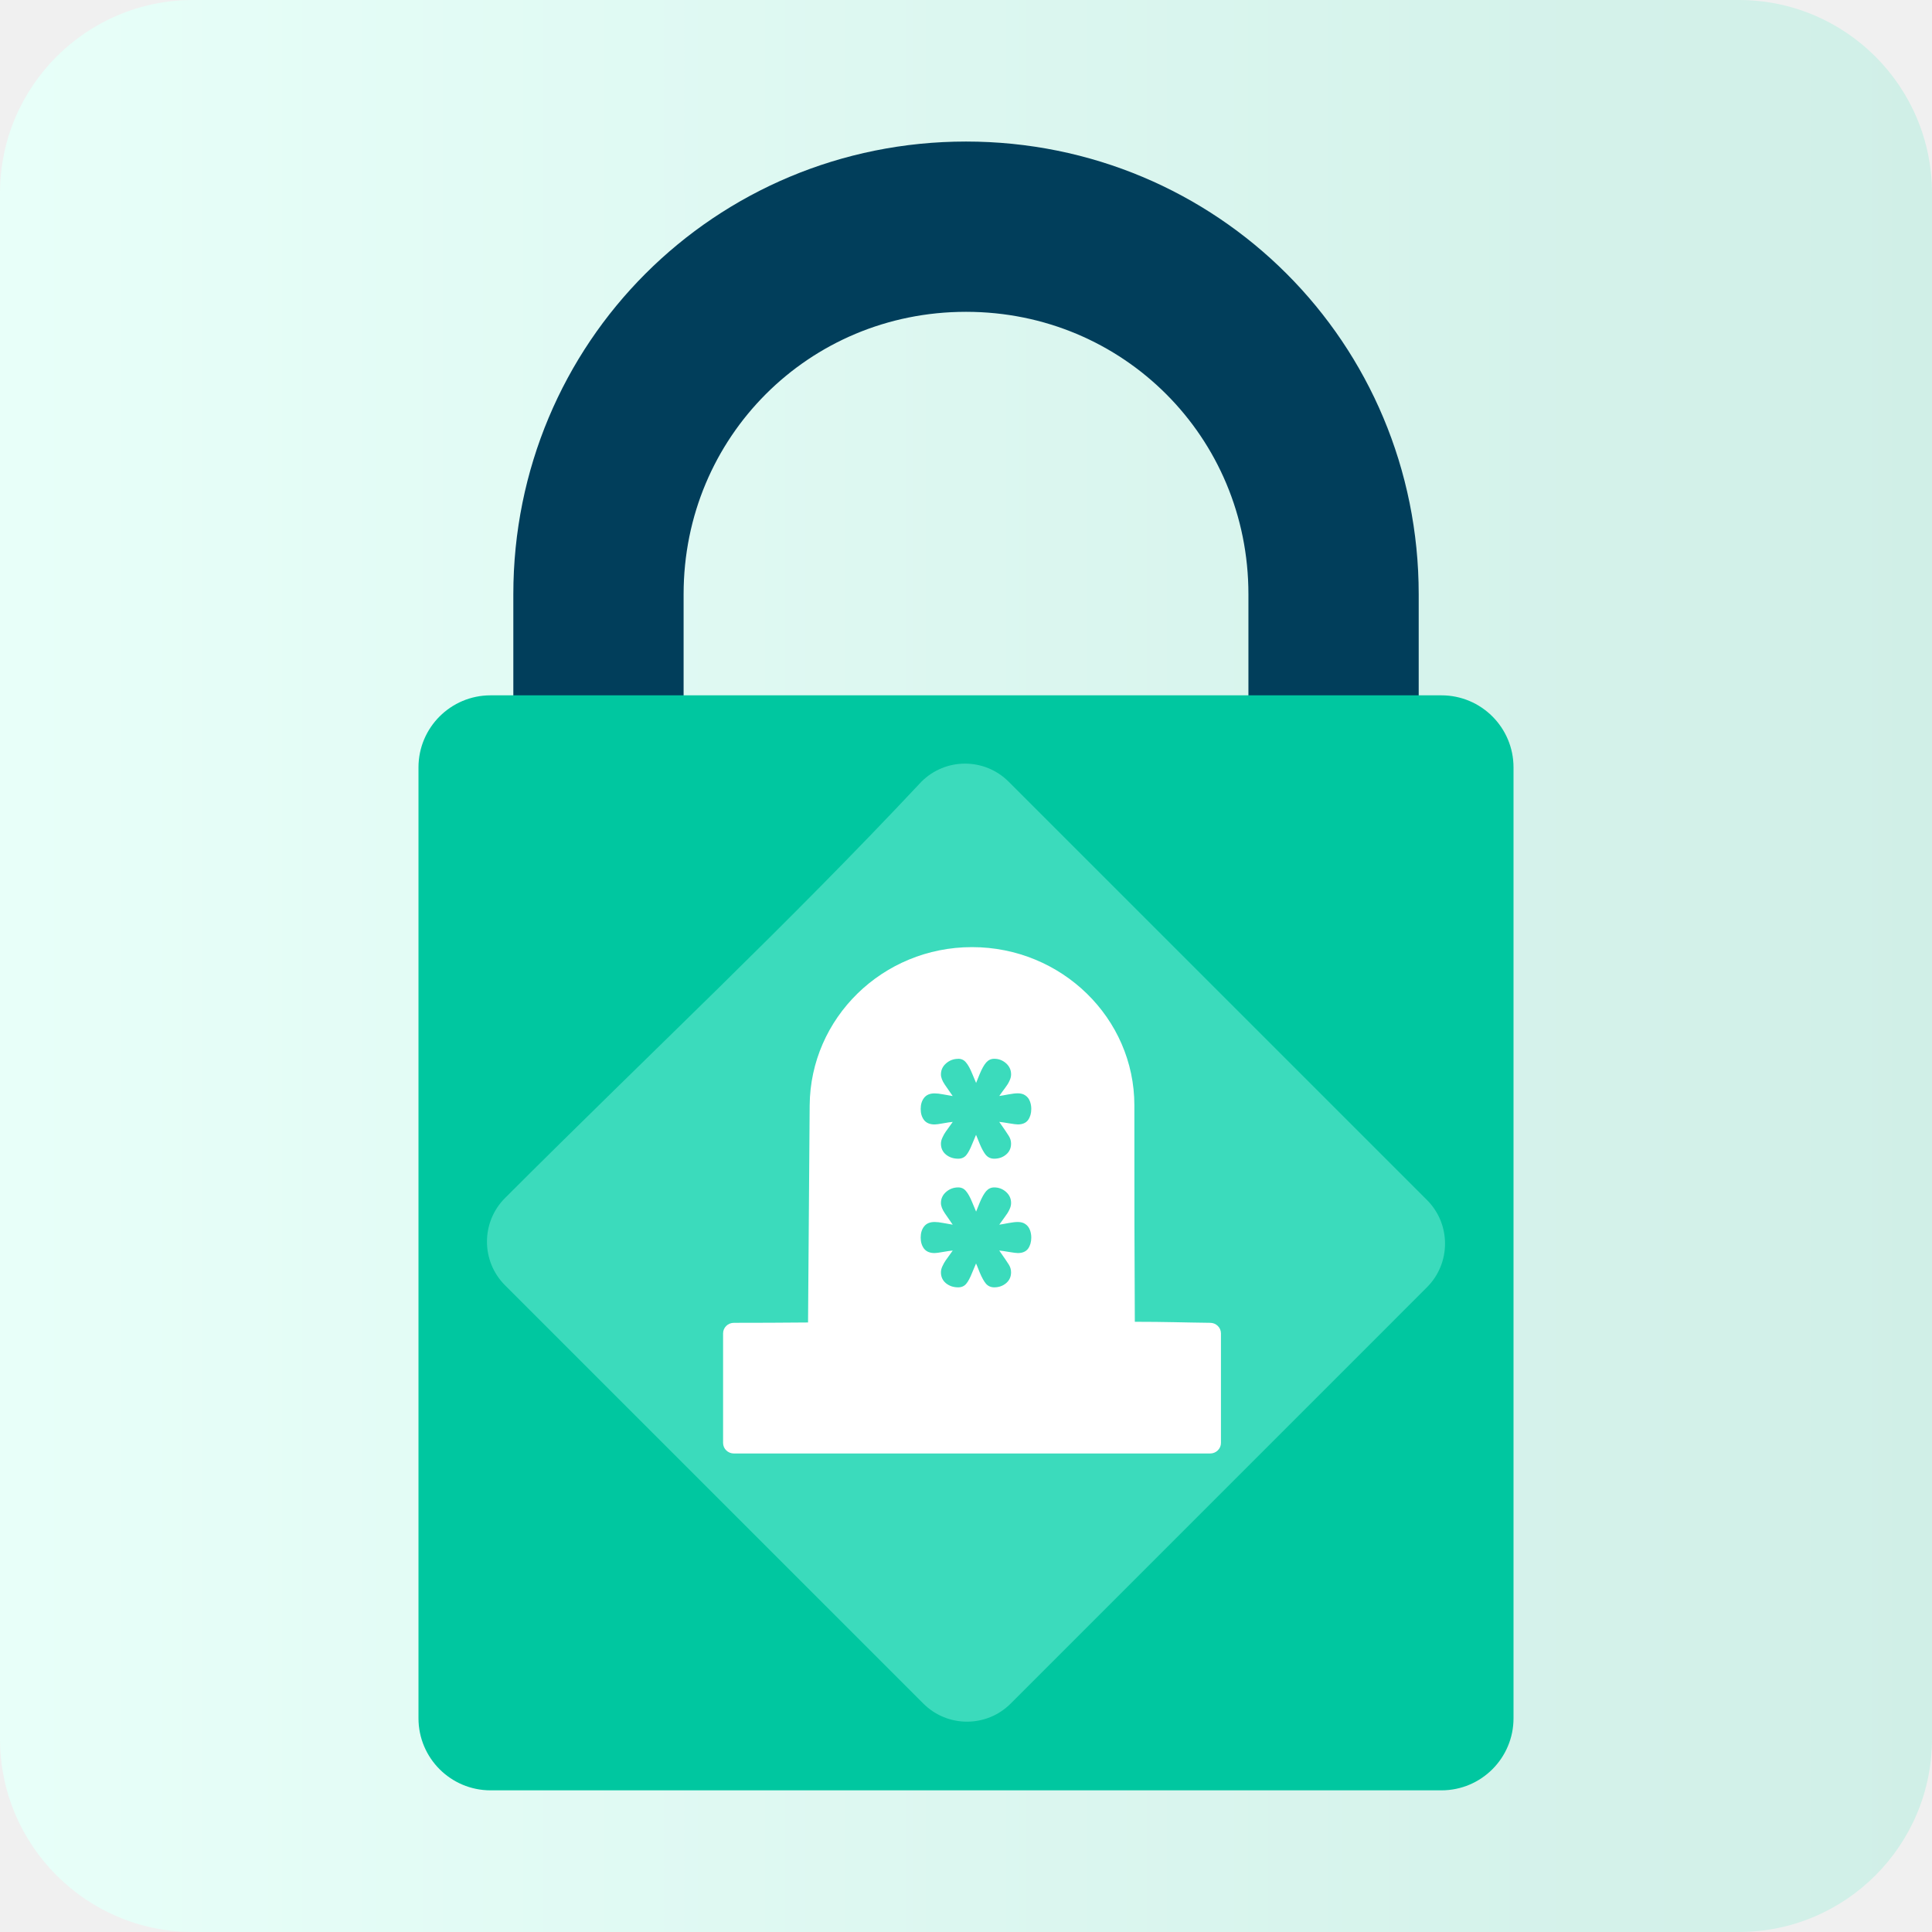
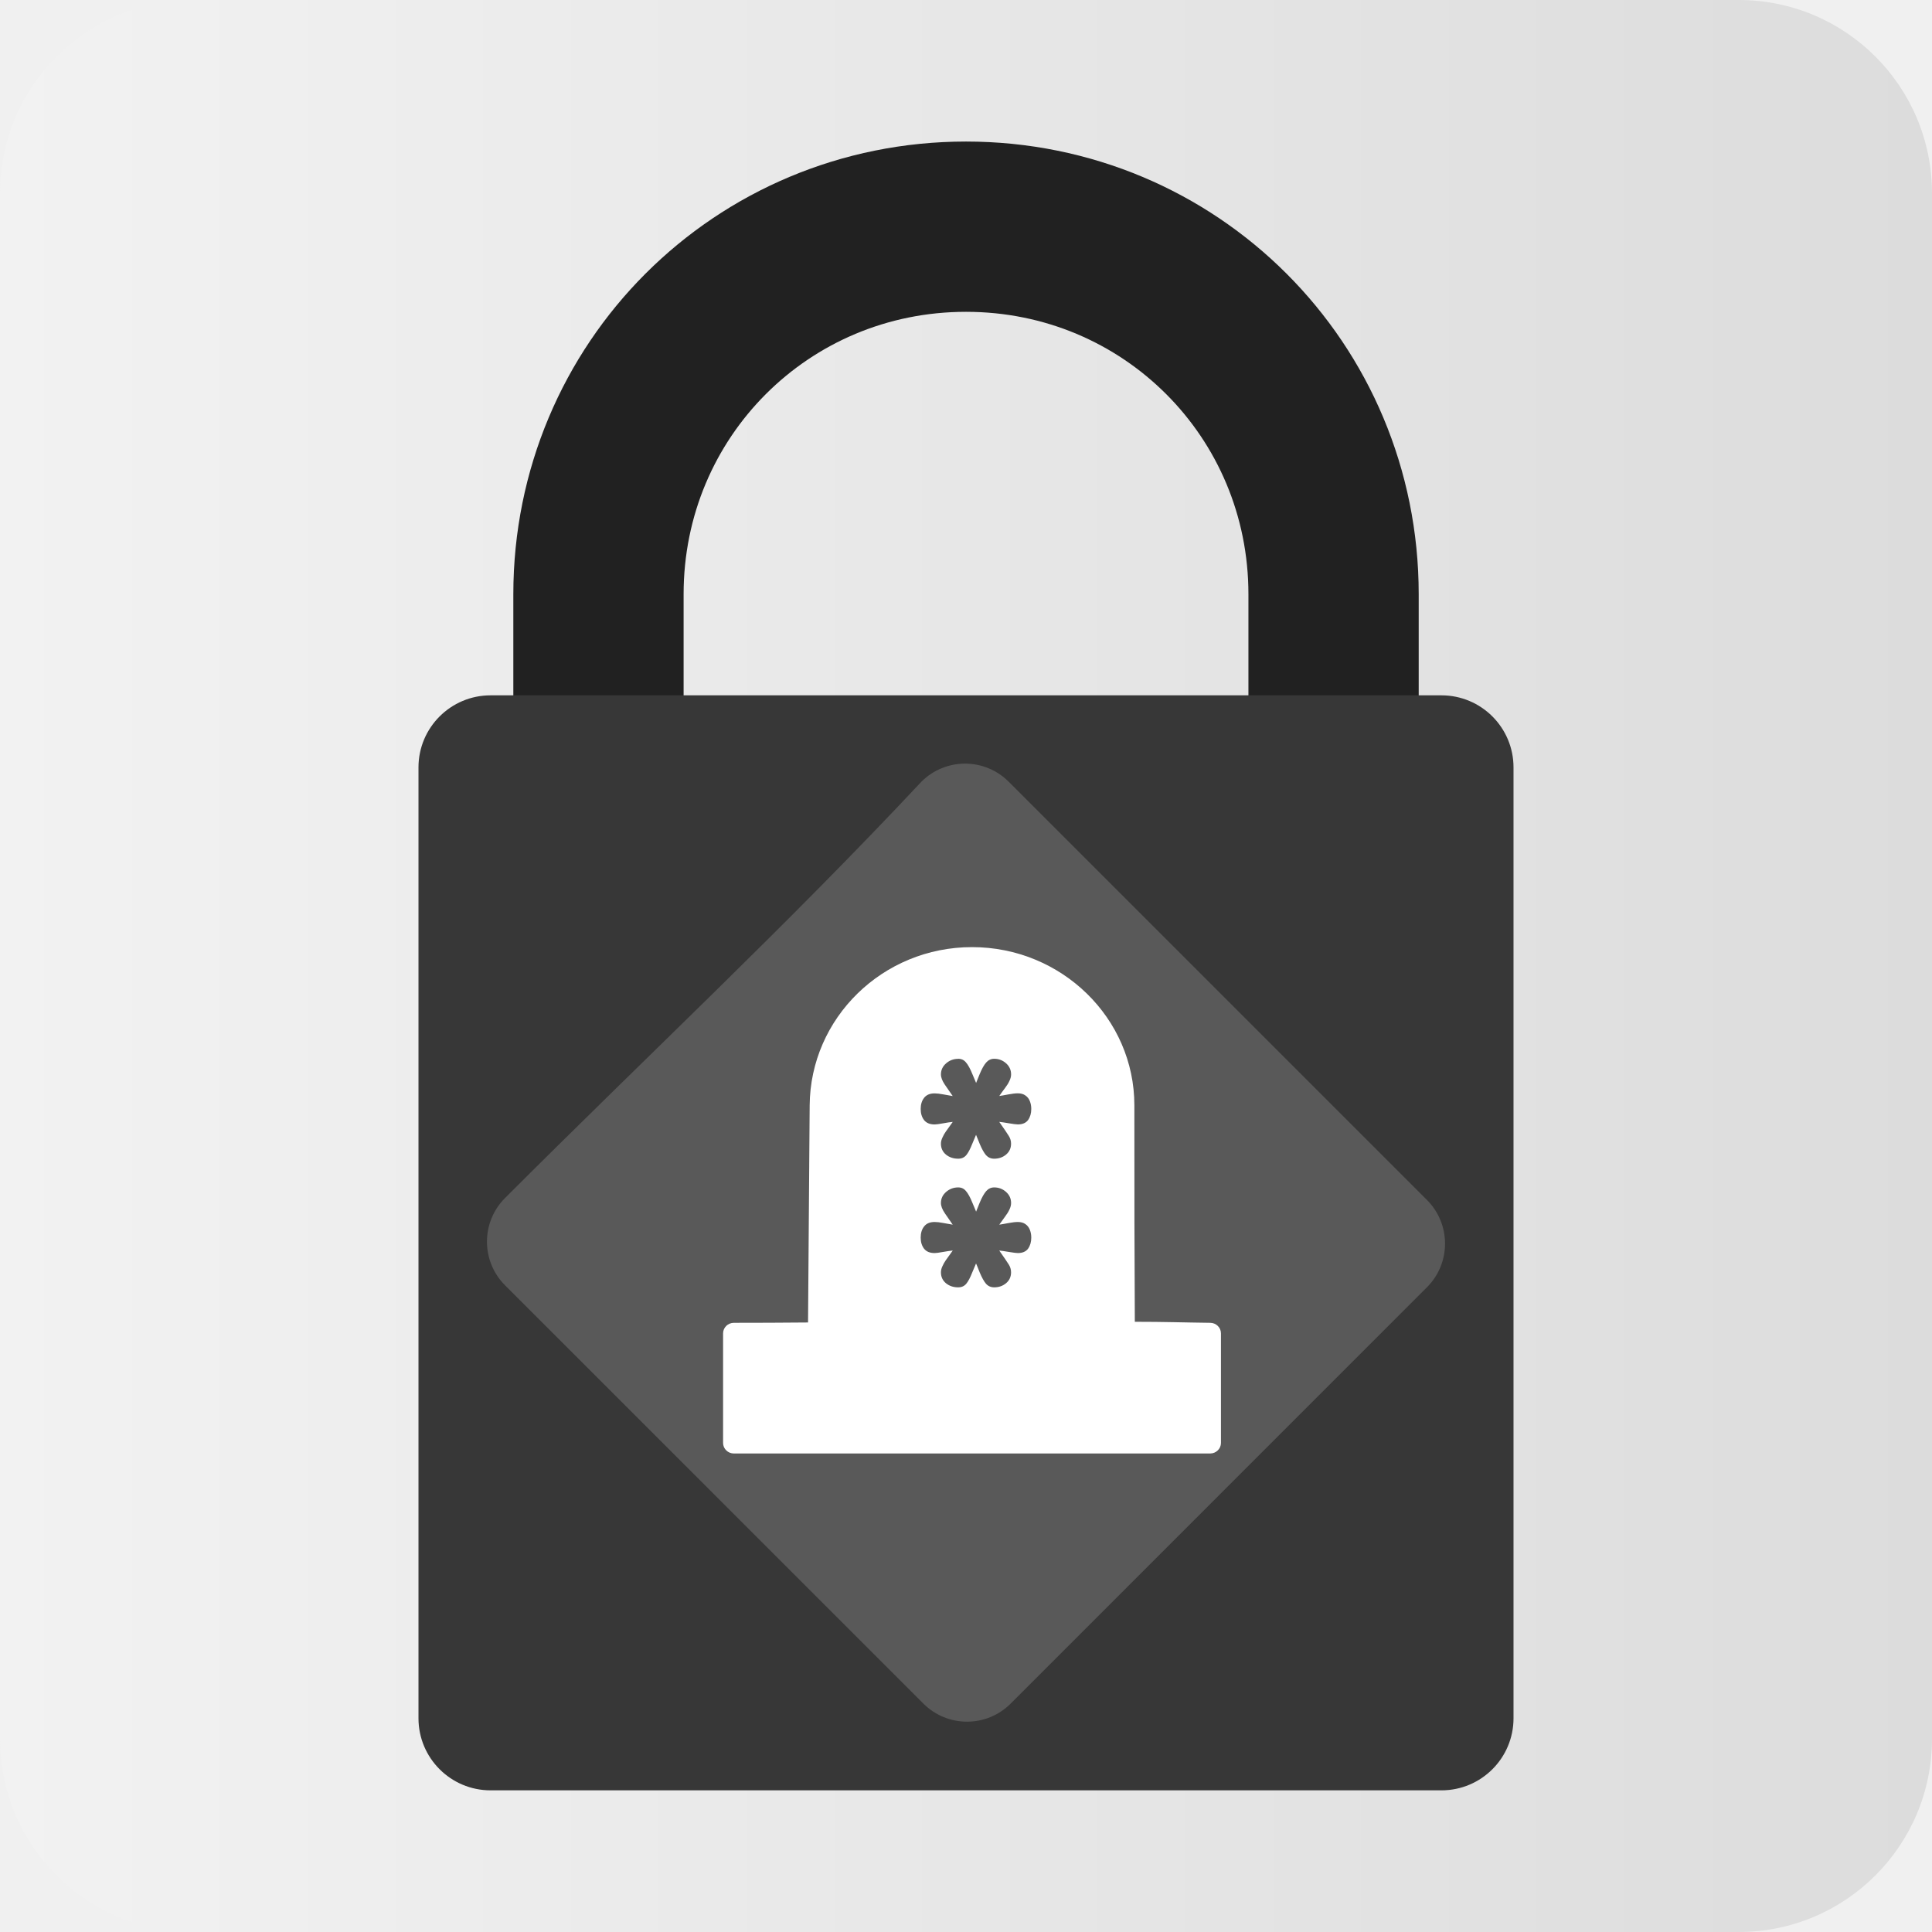
<svg xmlns="http://www.w3.org/2000/svg" width="60.691mm" height="60.691mm" version="1.1" viewBox="0 0 60.691 60.691" id="svg25">
  <defs id="defs7">
    <linearGradient id="a" x1="-3.78" x2="46.22" y1="90.679" y2="90.679" gradientTransform="matrix(1.2138,0,0,1.2138,4.588,-79.724)" gradientUnits="userSpaceOnUse">
-       <stop stop-color="#e8fff9" offset="0" id="stop2" />
-       <stop stop-color="#d0efe7" offset="1" id="stop4" />
+       <stop stop-color="#f2f2f2" offset="0" id="stop2" />
+       <stop stop-color="#dcdcdc" offset="1" id="stop4" />
    </linearGradient>
  </defs>
  <g id="g842" style="display:inline">
    <rect x="-2.1362305e-07" y="3.3569336e-06" width="60.691" height="60.691" rx="6.069" ry="6.069" id="rect9" style="display:inline;fill:url(#a)" />
    <g transform="translate(-29.924,-111.1071)" id="g21" style="display:inline">
-       <path d="m 48.724,141.32 v -11.546 c 0,-6.414 5.131,-11.546 11.546,-11.546 6.414,0 11.546,5.131 11.546,11.546 v 11.546" id="path11" style="display:inline;fill:none;stroke:#013e5b;stroke-width:5.349" />
-       <rect x="43.07" y="132.95" width="34.399" height="34.398" rx="2.264" ry="2.264" id="rect13" style="display:inline;fill:#00c7a0" />
+       <path d="m 48.724,141.32 v -11.546 c 0,-6.414 5.131,-11.546 11.546,-11.546 6.414,0 11.546,5.131 11.546,11.546 v 11.546" id="path11" style="display:inline;fill:none;stroke:#212121;stroke-width:5.349" />
+       <rect x="43.07" y="132.95" width="34.399" height="34.398" rx="2.264" ry="2.264" id="rect13" style="display:inline;fill:#373737" />
      <g transform="matrix(0.74137,0,0,0.74137,63.212,37.568)" id="g19" style="display:inline">
-         <path d="m -4.009,131.55 c -0.669,0 -1.338,0.255 -1.849,0.766 -5.738,6.125 -11.376,11.375 -17.643,17.64 -1.021,1.022 -1.021,2.677 0,3.699 l 17.726,17.724 c 1.021,1.021 2.677,1.021 3.698,0 l 17.64,-17.641 c 1.021,-1.021 1.021,-2.677 0,-3.699 l -17.724,-17.723 c -0.511,-0.51 -1.18,-0.766 -1.849,-0.766 z" id="path17" style="display:inline;fill:#3bdbbc;stroke-width:1.336" />
+         <path d="m -4.009,131.55 c -0.669,0 -1.338,0.255 -1.849,0.766 -5.738,6.125 -11.376,11.375 -17.643,17.64 -1.021,1.022 -1.021,2.677 0,3.699 l 17.726,17.724 c 1.021,1.021 2.677,1.021 3.698,0 l 17.64,-17.641 c 1.021,-1.021 1.021,-2.677 0,-3.699 l -17.724,-17.723 c -0.511,-0.51 -1.18,-0.766 -1.849,-0.766 z" id="path17" style="display:inline;fill:#595959;stroke-width:1.336" />
      </g>
    </g>
  </g>
-   <path id="path17-6-5" d="m 29.917,33.667 c 0.1,0 0.181,0.038 0.243,0.115 0.065,0.074 0.133,0.197 0.203,0.371 0.071,0.171 0.109,0.261 0.115,0.273 0.006,-0.012 0.042,-0.103 0.11,-0.273 0.071,-0.171 0.14,-0.295 0.208,-0.371 0.068,-0.076 0.151,-0.115 0.251,-0.115 0.141,0 0.265,0.047 0.371,0.141 0.106,0.094 0.159,0.21 0.159,0.349 0,0.068 -0.018,0.137 -0.053,0.207 -0.032,0.071 -0.078,0.144 -0.137,0.221 -0.056,0.073 -0.116,0.157 -0.181,0.251 0.065,-0.009 0.159,-0.025 0.282,-0.049 0.127,-0.024 0.227,-0.035 0.3,-0.035 0.097,0 0.176,0.022 0.238,0.067 0.065,0.044 0.112,0.104 0.141,0.181 0.029,0.073 0.044,0.154 0.044,0.243 0,0.138 -0.034,0.254 -0.101,0.349 -0.068,0.091 -0.175,0.137 -0.322,0.137 -0.047,0 -0.14,-0.012 -0.278,-0.035 -0.138,-0.024 -0.24,-0.039 -0.305,-0.045 0.153,0.218 0.253,0.365 0.3,0.442 0.047,0.074 0.071,0.154 0.071,0.243 0,0.141 -0.053,0.256 -0.159,0.344 -0.103,0.085 -0.226,0.128 -0.371,0.128 -0.103,0 -0.188,-0.037 -0.256,-0.11 -0.065,-0.077 -0.131,-0.195 -0.199,-0.357 -0.065,-0.165 -0.103,-0.259 -0.115,-0.283 -0.012,0.024 -0.052,0.118 -0.119,0.283 -0.065,0.165 -0.128,0.284 -0.19,0.357 -0.062,0.073 -0.145,0.11 -0.251,0.11 -0.15,0 -0.278,-0.043 -0.384,-0.128 -0.106,-0.088 -0.159,-0.203 -0.159,-0.344 0,-0.062 0.016,-0.126 0.048,-0.194 0.032,-0.071 0.067,-0.131 0.102,-0.181 0.038,-0.05 0.112,-0.153 0.221,-0.309 -0.074,0.006 -0.175,0.021 -0.305,0.045 -0.129,0.024 -0.218,0.035 -0.265,0.035 -0.147,0 -0.258,-0.046 -0.331,-0.137 -0.071,-0.094 -0.106,-0.21 -0.106,-0.349 0,-0.141 0.035,-0.257 0.106,-0.349 0.073,-0.094 0.184,-0.141 0.331,-0.141 0.074,0 0.163,0.011 0.269,0.031 0.106,0.021 0.206,0.038 0.3,0.053 -0.082,-0.118 -0.165,-0.237 -0.247,-0.357 -0.082,-0.121 -0.123,-0.228 -0.123,-0.322 0,-0.138 0.054,-0.254 0.163,-0.349 0.109,-0.094 0.235,-0.141 0.379,-0.141 z m 0,4.041 c 0.1,0 0.181,0.038 0.243,0.115 0.065,0.074 0.133,0.197 0.203,0.371 0.071,0.171 0.109,0.262 0.115,0.274 0.006,-0.012 0.042,-0.103 0.11,-0.274 0.071,-0.171 0.14,-0.294 0.208,-0.371 0.068,-0.076 0.151,-0.115 0.251,-0.115 0.141,0 0.265,0.047 0.371,0.141 0.106,0.094 0.159,0.21 0.159,0.349 0,0.068 -0.018,0.137 -0.053,0.207 -0.032,0.07 -0.078,0.144 -0.137,0.221 -0.056,0.074 -0.116,0.158 -0.181,0.252 0.065,-0.009 0.159,-0.025 0.282,-0.049 0.127,-0.024 0.227,-0.035 0.3,-0.035 0.097,0 0.176,0.022 0.238,0.066 0.065,0.044 0.112,0.105 0.141,0.181 0.029,0.074 0.044,0.154 0.044,0.243 0,0.138 -0.034,0.254 -0.101,0.349 -0.068,0.091 -0.175,0.137 -0.322,0.137 -0.047,0 -0.14,-0.012 -0.278,-0.035 -0.138,-0.024 -0.24,-0.038 -0.305,-0.044 0.153,0.218 0.253,0.365 0.3,0.441 0.047,0.074 0.071,0.155 0.071,0.243 0,0.141 -0.053,0.256 -0.159,0.344 -0.103,0.085 -0.226,0.128 -0.371,0.128 -0.103,0 -0.188,-0.037 -0.256,-0.111 -0.065,-0.076 -0.131,-0.196 -0.199,-0.357 -0.065,-0.165 -0.103,-0.259 -0.115,-0.282 -0.012,0.024 -0.052,0.118 -0.119,0.282 -0.065,0.165 -0.128,0.284 -0.19,0.357 -0.062,0.073 -0.145,0.111 -0.251,0.111 -0.15,0 -0.278,-0.042 -0.384,-0.128 -0.106,-0.088 -0.159,-0.203 -0.159,-0.344 0,-0.062 0.016,-0.127 0.048,-0.194 0.032,-0.071 0.067,-0.131 0.102,-0.181 0.038,-0.05 0.112,-0.153 0.221,-0.309 -0.074,0.006 -0.175,0.021 -0.305,0.044 -0.129,0.024 -0.218,0.035 -0.265,0.035 -0.147,0 -0.258,-0.045 -0.331,-0.137 -0.071,-0.094 -0.106,-0.21 -0.106,-0.349 0,-0.141 0.035,-0.257 0.106,-0.349 0.073,-0.094 0.184,-0.141 0.331,-0.141 0.074,0 0.163,0.01 0.269,0.031 0.106,0.02 0.206,0.038 0.3,0.053 -0.082,-0.118 -0.165,-0.237 -0.247,-0.358 -0.082,-0.121 -0.123,-0.228 -0.123,-0.322 0,-0.138 0.054,-0.254 0.163,-0.349 0.109,-0.094 0.235,-0.141 0.379,-0.141 z" style="display:inline;fill:#3bdbbc;fill-opacity:1;stroke-width:0.99" />
+   <path id="path17-6-5" d="m 29.917,33.667 c 0.1,0 0.181,0.038 0.243,0.115 0.065,0.074 0.133,0.197 0.203,0.371 0.071,0.171 0.109,0.261 0.115,0.273 0.006,-0.012 0.042,-0.103 0.11,-0.273 0.071,-0.171 0.14,-0.295 0.208,-0.371 0.068,-0.076 0.151,-0.115 0.251,-0.115 0.141,0 0.265,0.047 0.371,0.141 0.106,0.094 0.159,0.21 0.159,0.349 0,0.068 -0.018,0.137 -0.053,0.207 -0.032,0.071 -0.078,0.144 -0.137,0.221 -0.056,0.073 -0.116,0.157 -0.181,0.251 0.065,-0.009 0.159,-0.025 0.282,-0.049 0.127,-0.024 0.227,-0.035 0.3,-0.035 0.097,0 0.176,0.022 0.238,0.067 0.065,0.044 0.112,0.104 0.141,0.181 0.029,0.073 0.044,0.154 0.044,0.243 0,0.138 -0.034,0.254 -0.101,0.349 -0.068,0.091 -0.175,0.137 -0.322,0.137 -0.047,0 -0.14,-0.012 -0.278,-0.035 -0.138,-0.024 -0.24,-0.039 -0.305,-0.045 0.153,0.218 0.253,0.365 0.3,0.442 0.047,0.074 0.071,0.154 0.071,0.243 0,0.141 -0.053,0.256 -0.159,0.344 -0.103,0.085 -0.226,0.128 -0.371,0.128 -0.103,0 -0.188,-0.037 -0.256,-0.11 -0.065,-0.077 -0.131,-0.195 -0.199,-0.357 -0.065,-0.165 -0.103,-0.259 -0.115,-0.283 -0.012,0.024 -0.052,0.118 -0.119,0.283 -0.065,0.165 -0.128,0.284 -0.19,0.357 -0.062,0.073 -0.145,0.11 -0.251,0.11 -0.15,0 -0.278,-0.043 -0.384,-0.128 -0.106,-0.088 -0.159,-0.203 -0.159,-0.344 0,-0.062 0.016,-0.126 0.048,-0.194 0.032,-0.071 0.067,-0.131 0.102,-0.181 0.038,-0.05 0.112,-0.153 0.221,-0.309 -0.074,0.006 -0.175,0.021 -0.305,0.045 -0.129,0.024 -0.218,0.035 -0.265,0.035 -0.147,0 -0.258,-0.046 -0.331,-0.137 -0.071,-0.094 -0.106,-0.21 -0.106,-0.349 0,-0.141 0.035,-0.257 0.106,-0.349 0.073,-0.094 0.184,-0.141 0.331,-0.141 0.074,0 0.163,0.011 0.269,0.031 0.106,0.021 0.206,0.038 0.3,0.053 -0.082,-0.118 -0.165,-0.237 -0.247,-0.357 -0.082,-0.121 -0.123,-0.228 -0.123,-0.322 0,-0.138 0.054,-0.254 0.163,-0.349 0.109,-0.094 0.235,-0.141 0.379,-0.141 z m 0,4.041 c 0.1,0 0.181,0.038 0.243,0.115 0.065,0.074 0.133,0.197 0.203,0.371 0.071,0.171 0.109,0.262 0.115,0.274 0.006,-0.012 0.042,-0.103 0.11,-0.274 0.071,-0.171 0.14,-0.294 0.208,-0.371 0.068,-0.076 0.151,-0.115 0.251,-0.115 0.141,0 0.265,0.047 0.371,0.141 0.106,0.094 0.159,0.21 0.159,0.349 0,0.068 -0.018,0.137 -0.053,0.207 -0.032,0.07 -0.078,0.144 -0.137,0.221 -0.056,0.074 -0.116,0.158 -0.181,0.252 0.065,-0.009 0.159,-0.025 0.282,-0.049 0.127,-0.024 0.227,-0.035 0.3,-0.035 0.097,0 0.176,0.022 0.238,0.066 0.065,0.044 0.112,0.105 0.141,0.181 0.029,0.074 0.044,0.154 0.044,0.243 0,0.138 -0.034,0.254 -0.101,0.349 -0.068,0.091 -0.175,0.137 -0.322,0.137 -0.047,0 -0.14,-0.012 -0.278,-0.035 -0.138,-0.024 -0.24,-0.038 -0.305,-0.044 0.153,0.218 0.253,0.365 0.3,0.441 0.047,0.074 0.071,0.155 0.071,0.243 0,0.141 -0.053,0.256 -0.159,0.344 -0.103,0.085 -0.226,0.128 -0.371,0.128 -0.103,0 -0.188,-0.037 -0.256,-0.111 -0.065,-0.076 -0.131,-0.196 -0.199,-0.357 -0.065,-0.165 -0.103,-0.259 -0.115,-0.282 -0.012,0.024 -0.052,0.118 -0.119,0.282 -0.065,0.165 -0.128,0.284 -0.19,0.357 -0.062,0.073 -0.145,0.111 -0.251,0.111 -0.15,0 -0.278,-0.042 -0.384,-0.128 -0.106,-0.088 -0.159,-0.203 -0.159,-0.344 0,-0.062 0.016,-0.127 0.048,-0.194 0.032,-0.071 0.067,-0.131 0.102,-0.181 0.038,-0.05 0.112,-0.153 0.221,-0.309 -0.074,0.006 -0.175,0.021 -0.305,0.044 -0.129,0.024 -0.218,0.035 -0.265,0.035 -0.147,0 -0.258,-0.045 -0.331,-0.137 -0.071,-0.094 -0.106,-0.21 -0.106,-0.349 0,-0.141 0.035,-0.257 0.106,-0.349 0.073,-0.094 0.184,-0.141 0.331,-0.141 0.074,0 0.163,0.01 0.269,0.031 0.106,0.02 0.206,0.038 0.3,0.053 -0.082,-0.118 -0.165,-0.237 -0.247,-0.358 -0.082,-0.121 -0.123,-0.228 -0.123,-0.322 0,-0.138 0.054,-0.254 0.163,-0.349 0.109,-0.094 0.235,-0.141 0.379,-0.141 z" style="display:inline;fill:#595959;fill-opacity:1;stroke-width:0.99" />
  <g transform="matrix(0.03187487,0,0,0.03106802,22.3747,29.75247)" id="g6-5" style="display:inline;fill:#ffffff">
    <g id="g4-3" style="display:inline;fill:#ffffff">
      <path d="m 490.667,379.87 c -26.488,-0.311 -43.853,-1.041 -74.219,-1.038 C 416.038,277.799 416,287.803 416,160 416,71.765 344.235,0 256,0 167.765,0 96.645,71.767 96,160 l -1.605,219.53 c -35.521,0.246 -40.395,0.34 -73.062,0.34 -5.888,0 -10.667,4.779 -10.667,10.667 V 501.334 c 0,5.888 4.779,10.667 10.667,10.667 h 469.333 c 5.888,0 10.667,-4.779 10.667,-10.667 V 390.537 c 0,-5.888 -4.778,-10.667 -10.666,-10.667 z" id="path2-3-5" style="display:inline;fill:#ffffff" />
    </g>
  </g>
-   <path id="path17-6-5-2" d="m 30.102,33.26 c 0.1,0 0.181,0.038 0.243,0.115 0.065,0.074 0.133,0.197 0.203,0.371 0.071,0.171 0.109,0.261 0.115,0.273 0.006,-0.012 0.042,-0.103 0.11,-0.273 0.071,-0.171 0.14,-0.295 0.208,-0.371 0.068,-0.076 0.151,-0.115 0.251,-0.115 0.141,0 0.265,0.047 0.371,0.141 0.106,0.094 0.159,0.21 0.159,0.349 0,0.068 -0.018,0.137 -0.053,0.207 -0.032,0.071 -0.078,0.144 -0.137,0.221 -0.056,0.073 -0.116,0.157 -0.181,0.251 0.065,-0.009 0.159,-0.025 0.282,-0.049 0.127,-0.024 0.227,-0.035 0.3,-0.035 0.097,0 0.176,0.022 0.238,0.067 0.065,0.044 0.112,0.104 0.141,0.181 0.029,0.073 0.044,0.154 0.044,0.243 0,0.138 -0.034,0.254 -0.101,0.349 -0.068,0.091 -0.175,0.137 -0.322,0.137 -0.047,0 -0.14,-0.012 -0.278,-0.035 -0.138,-0.024 -0.24,-0.039 -0.305,-0.045 0.153,0.218 0.253,0.365 0.3,0.442 0.047,0.074 0.071,0.154 0.071,0.243 0,0.141 -0.053,0.256 -0.159,0.344 -0.103,0.085 -0.226,0.128 -0.371,0.128 -0.103,0 -0.188,-0.037 -0.256,-0.11 -0.065,-0.077 -0.131,-0.195 -0.199,-0.357 -0.065,-0.165 -0.103,-0.259 -0.115,-0.283 -0.012,0.024 -0.052,0.118 -0.119,0.283 -0.065,0.165 -0.128,0.284 -0.19,0.357 -0.062,0.073 -0.145,0.11 -0.251,0.11 -0.15,0 -0.278,-0.043 -0.384,-0.128 -0.106,-0.088 -0.159,-0.203 -0.159,-0.344 0,-0.062 0.016,-0.126 0.048,-0.194 0.032,-0.071 0.067,-0.131 0.102,-0.181 0.038,-0.05 0.112,-0.153 0.221,-0.309 -0.074,0.006 -0.175,0.021 -0.305,0.045 -0.129,0.024 -0.218,0.035 -0.265,0.035 -0.147,0 -0.258,-0.046 -0.331,-0.137 -0.071,-0.094 -0.106,-0.21 -0.106,-0.349 0,-0.141 0.035,-0.257 0.106,-0.349 0.073,-0.094 0.184,-0.141 0.331,-0.141 0.074,0 0.163,0.011 0.269,0.031 0.106,0.021 0.206,0.038 0.3,0.053 -0.082,-0.118 -0.165,-0.237 -0.247,-0.357 -0.082,-0.121 -0.123,-0.228 -0.123,-0.322 0,-0.138 0.054,-0.254 0.163,-0.349 0.109,-0.094 0.235,-0.141 0.379,-0.141 z m 0,4.041 c 0.1,0 0.181,0.038 0.243,0.115 0.065,0.074 0.133,0.197 0.203,0.371 0.071,0.171 0.109,0.262 0.115,0.274 0.006,-0.012 0.042,-0.103 0.11,-0.274 0.071,-0.171 0.14,-0.294 0.208,-0.371 0.068,-0.076 0.151,-0.115 0.251,-0.115 0.141,0 0.265,0.047 0.371,0.141 0.106,0.094 0.159,0.21 0.159,0.349 0,0.068 -0.018,0.137 -0.053,0.207 -0.032,0.07 -0.078,0.144 -0.137,0.221 -0.056,0.074 -0.116,0.158 -0.181,0.252 0.065,-0.009 0.159,-0.025 0.282,-0.049 0.127,-0.024 0.227,-0.035 0.3,-0.035 0.097,0 0.176,0.022 0.238,0.066 0.065,0.044 0.112,0.105 0.141,0.181 0.029,0.074 0.044,0.154 0.044,0.243 0,0.138 -0.034,0.254 -0.101,0.349 -0.068,0.091 -0.175,0.137 -0.322,0.137 -0.047,0 -0.14,-0.012 -0.278,-0.035 -0.138,-0.024 -0.24,-0.038 -0.305,-0.044 0.153,0.218 0.253,0.365 0.3,0.441 0.047,0.074 0.071,0.155 0.071,0.243 0,0.141 -0.053,0.256 -0.159,0.344 -0.103,0.085 -0.226,0.128 -0.371,0.128 -0.103,0 -0.188,-0.037 -0.256,-0.111 -0.065,-0.076 -0.131,-0.196 -0.199,-0.357 -0.065,-0.165 -0.103,-0.259 -0.115,-0.282 -0.012,0.024 -0.052,0.118 -0.119,0.282 -0.065,0.165 -0.128,0.284 -0.19,0.357 -0.062,0.073 -0.145,0.111 -0.251,0.111 -0.15,0 -0.278,-0.042 -0.384,-0.128 -0.106,-0.088 -0.159,-0.203 -0.159,-0.344 0,-0.062 0.016,-0.127 0.048,-0.194 0.032,-0.071 0.067,-0.131 0.102,-0.181 0.038,-0.05 0.112,-0.153 0.221,-0.309 -0.074,0.006 -0.175,0.021 -0.305,0.044 -0.129,0.024 -0.218,0.035 -0.265,0.035 -0.147,0 -0.258,-0.045 -0.331,-0.137 -0.071,-0.094 -0.106,-0.21 -0.106,-0.349 0,-0.141 0.035,-0.257 0.106,-0.349 0.073,-0.094 0.184,-0.141 0.331,-0.141 0.074,0 0.163,0.01 0.269,0.031 0.106,0.02 0.206,0.038 0.3,0.053 -0.082,-0.118 -0.165,-0.237 -0.247,-0.358 -0.082,-0.121 -0.123,-0.228 -0.123,-0.322 0,-0.138 0.054,-0.254 0.163,-0.349 0.109,-0.094 0.235,-0.141 0.379,-0.141 z" style="display:inline;fill:#3bdbbc;fill-opacity:1;stroke-width:0.99" />
+   <path id="path17-6-5-2" d="m 30.102,33.26 c 0.1,0 0.181,0.038 0.243,0.115 0.065,0.074 0.133,0.197 0.203,0.371 0.071,0.171 0.109,0.261 0.115,0.273 0.006,-0.012 0.042,-0.103 0.11,-0.273 0.071,-0.171 0.14,-0.295 0.208,-0.371 0.068,-0.076 0.151,-0.115 0.251,-0.115 0.141,0 0.265,0.047 0.371,0.141 0.106,0.094 0.159,0.21 0.159,0.349 0,0.068 -0.018,0.137 -0.053,0.207 -0.032,0.071 -0.078,0.144 -0.137,0.221 -0.056,0.073 -0.116,0.157 -0.181,0.251 0.065,-0.009 0.159,-0.025 0.282,-0.049 0.127,-0.024 0.227,-0.035 0.3,-0.035 0.097,0 0.176,0.022 0.238,0.067 0.065,0.044 0.112,0.104 0.141,0.181 0.029,0.073 0.044,0.154 0.044,0.243 0,0.138 -0.034,0.254 -0.101,0.349 -0.068,0.091 -0.175,0.137 -0.322,0.137 -0.047,0 -0.14,-0.012 -0.278,-0.035 -0.138,-0.024 -0.24,-0.039 -0.305,-0.045 0.153,0.218 0.253,0.365 0.3,0.442 0.047,0.074 0.071,0.154 0.071,0.243 0,0.141 -0.053,0.256 -0.159,0.344 -0.103,0.085 -0.226,0.128 -0.371,0.128 -0.103,0 -0.188,-0.037 -0.256,-0.11 -0.065,-0.077 -0.131,-0.195 -0.199,-0.357 -0.065,-0.165 -0.103,-0.259 -0.115,-0.283 -0.012,0.024 -0.052,0.118 -0.119,0.283 -0.065,0.165 -0.128,0.284 -0.19,0.357 -0.062,0.073 -0.145,0.11 -0.251,0.11 -0.15,0 -0.278,-0.043 -0.384,-0.128 -0.106,-0.088 -0.159,-0.203 -0.159,-0.344 0,-0.062 0.016,-0.126 0.048,-0.194 0.032,-0.071 0.067,-0.131 0.102,-0.181 0.038,-0.05 0.112,-0.153 0.221,-0.309 -0.074,0.006 -0.175,0.021 -0.305,0.045 -0.129,0.024 -0.218,0.035 -0.265,0.035 -0.147,0 -0.258,-0.046 -0.331,-0.137 -0.071,-0.094 -0.106,-0.21 -0.106,-0.349 0,-0.141 0.035,-0.257 0.106,-0.349 0.073,-0.094 0.184,-0.141 0.331,-0.141 0.074,0 0.163,0.011 0.269,0.031 0.106,0.021 0.206,0.038 0.3,0.053 -0.082,-0.118 -0.165,-0.237 -0.247,-0.357 -0.082,-0.121 -0.123,-0.228 -0.123,-0.322 0,-0.138 0.054,-0.254 0.163,-0.349 0.109,-0.094 0.235,-0.141 0.379,-0.141 z m 0,4.041 c 0.1,0 0.181,0.038 0.243,0.115 0.065,0.074 0.133,0.197 0.203,0.371 0.071,0.171 0.109,0.262 0.115,0.274 0.006,-0.012 0.042,-0.103 0.11,-0.274 0.071,-0.171 0.14,-0.294 0.208,-0.371 0.068,-0.076 0.151,-0.115 0.251,-0.115 0.141,0 0.265,0.047 0.371,0.141 0.106,0.094 0.159,0.21 0.159,0.349 0,0.068 -0.018,0.137 -0.053,0.207 -0.032,0.07 -0.078,0.144 -0.137,0.221 -0.056,0.074 -0.116,0.158 -0.181,0.252 0.065,-0.009 0.159,-0.025 0.282,-0.049 0.127,-0.024 0.227,-0.035 0.3,-0.035 0.097,0 0.176,0.022 0.238,0.066 0.065,0.044 0.112,0.105 0.141,0.181 0.029,0.074 0.044,0.154 0.044,0.243 0,0.138 -0.034,0.254 -0.101,0.349 -0.068,0.091 -0.175,0.137 -0.322,0.137 -0.047,0 -0.14,-0.012 -0.278,-0.035 -0.138,-0.024 -0.24,-0.038 -0.305,-0.044 0.153,0.218 0.253,0.365 0.3,0.441 0.047,0.074 0.071,0.155 0.071,0.243 0,0.141 -0.053,0.256 -0.159,0.344 -0.103,0.085 -0.226,0.128 -0.371,0.128 -0.103,0 -0.188,-0.037 -0.256,-0.111 -0.065,-0.076 -0.131,-0.196 -0.199,-0.357 -0.065,-0.165 -0.103,-0.259 -0.115,-0.282 -0.012,0.024 -0.052,0.118 -0.119,0.282 -0.065,0.165 -0.128,0.284 -0.19,0.357 -0.062,0.073 -0.145,0.111 -0.251,0.111 -0.15,0 -0.278,-0.042 -0.384,-0.128 -0.106,-0.088 -0.159,-0.203 -0.159,-0.344 0,-0.062 0.016,-0.127 0.048,-0.194 0.032,-0.071 0.067,-0.131 0.102,-0.181 0.038,-0.05 0.112,-0.153 0.221,-0.309 -0.074,0.006 -0.175,0.021 -0.305,0.044 -0.129,0.024 -0.218,0.035 -0.265,0.035 -0.147,0 -0.258,-0.045 -0.331,-0.137 -0.071,-0.094 -0.106,-0.21 -0.106,-0.349 0,-0.141 0.035,-0.257 0.106,-0.349 0.073,-0.094 0.184,-0.141 0.331,-0.141 0.074,0 0.163,0.01 0.269,0.031 0.106,0.02 0.206,0.038 0.3,0.053 -0.082,-0.118 -0.165,-0.237 -0.247,-0.358 -0.082,-0.121 -0.123,-0.228 -0.123,-0.322 0,-0.138 0.054,-0.254 0.163,-0.349 0.109,-0.094 0.235,-0.141 0.379,-0.141 z" style="display:inline;fill:#595959;fill-opacity:1;stroke-width:0.99" />
</svg>
